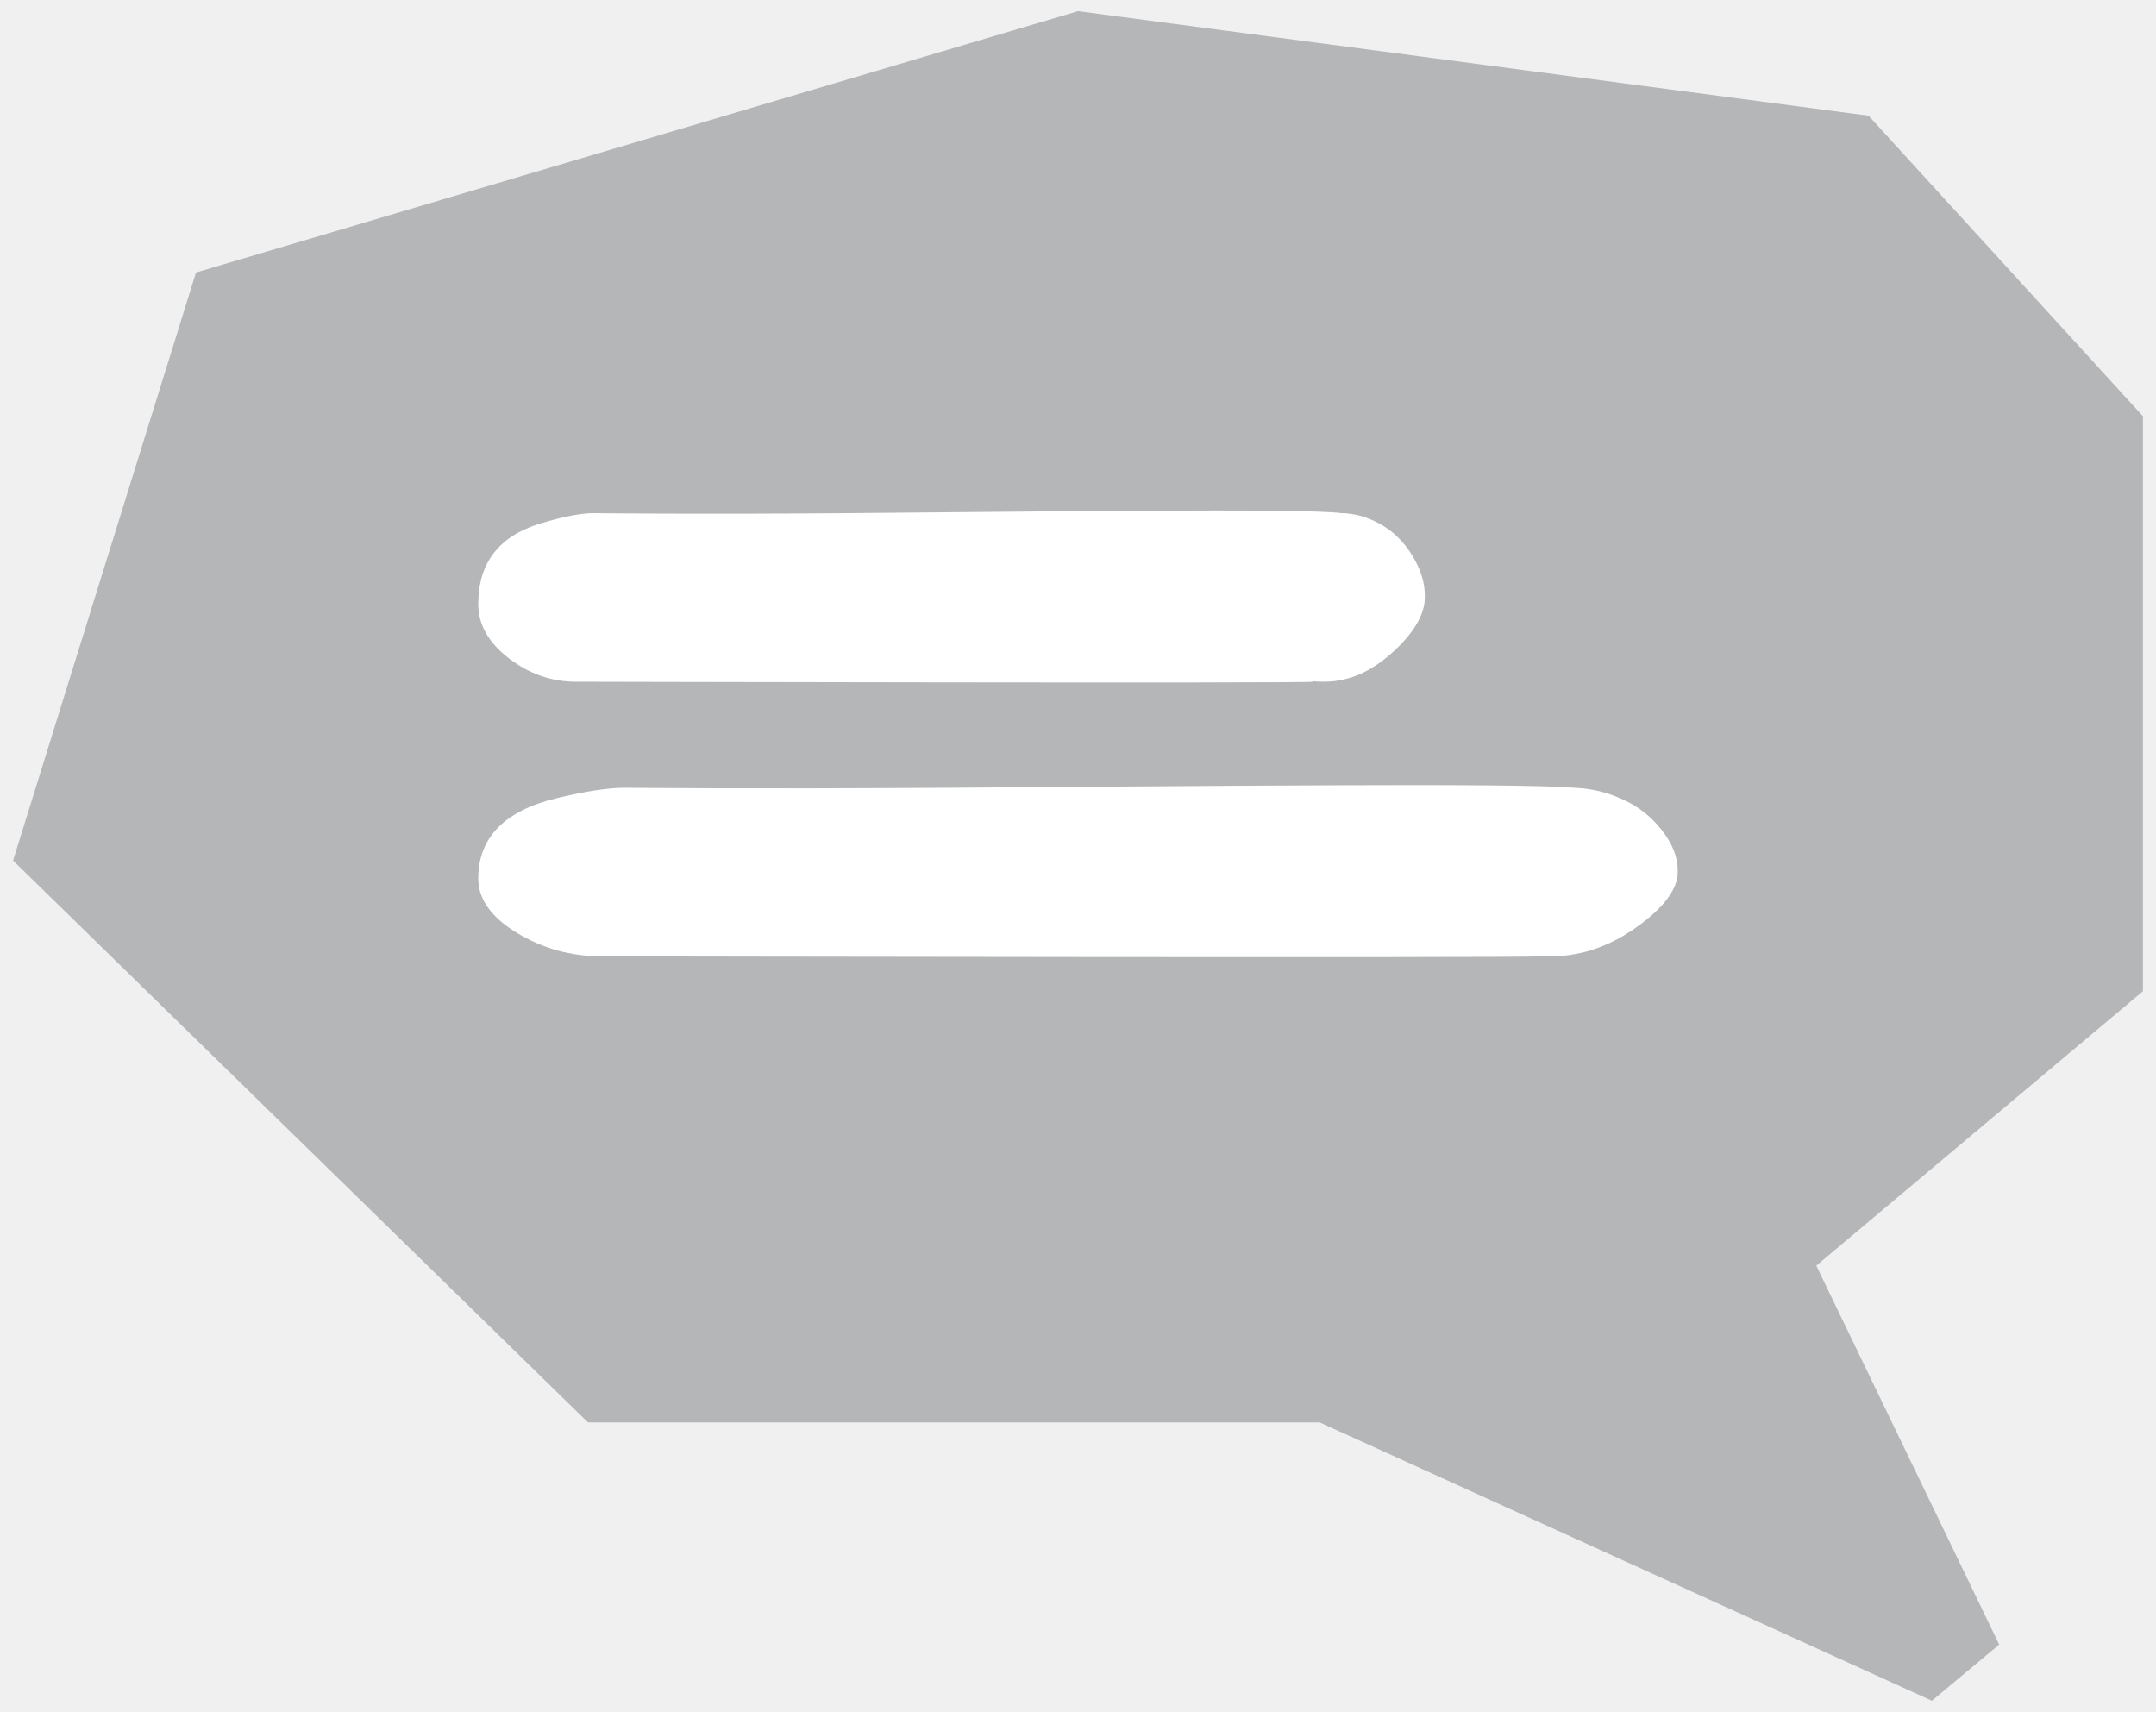
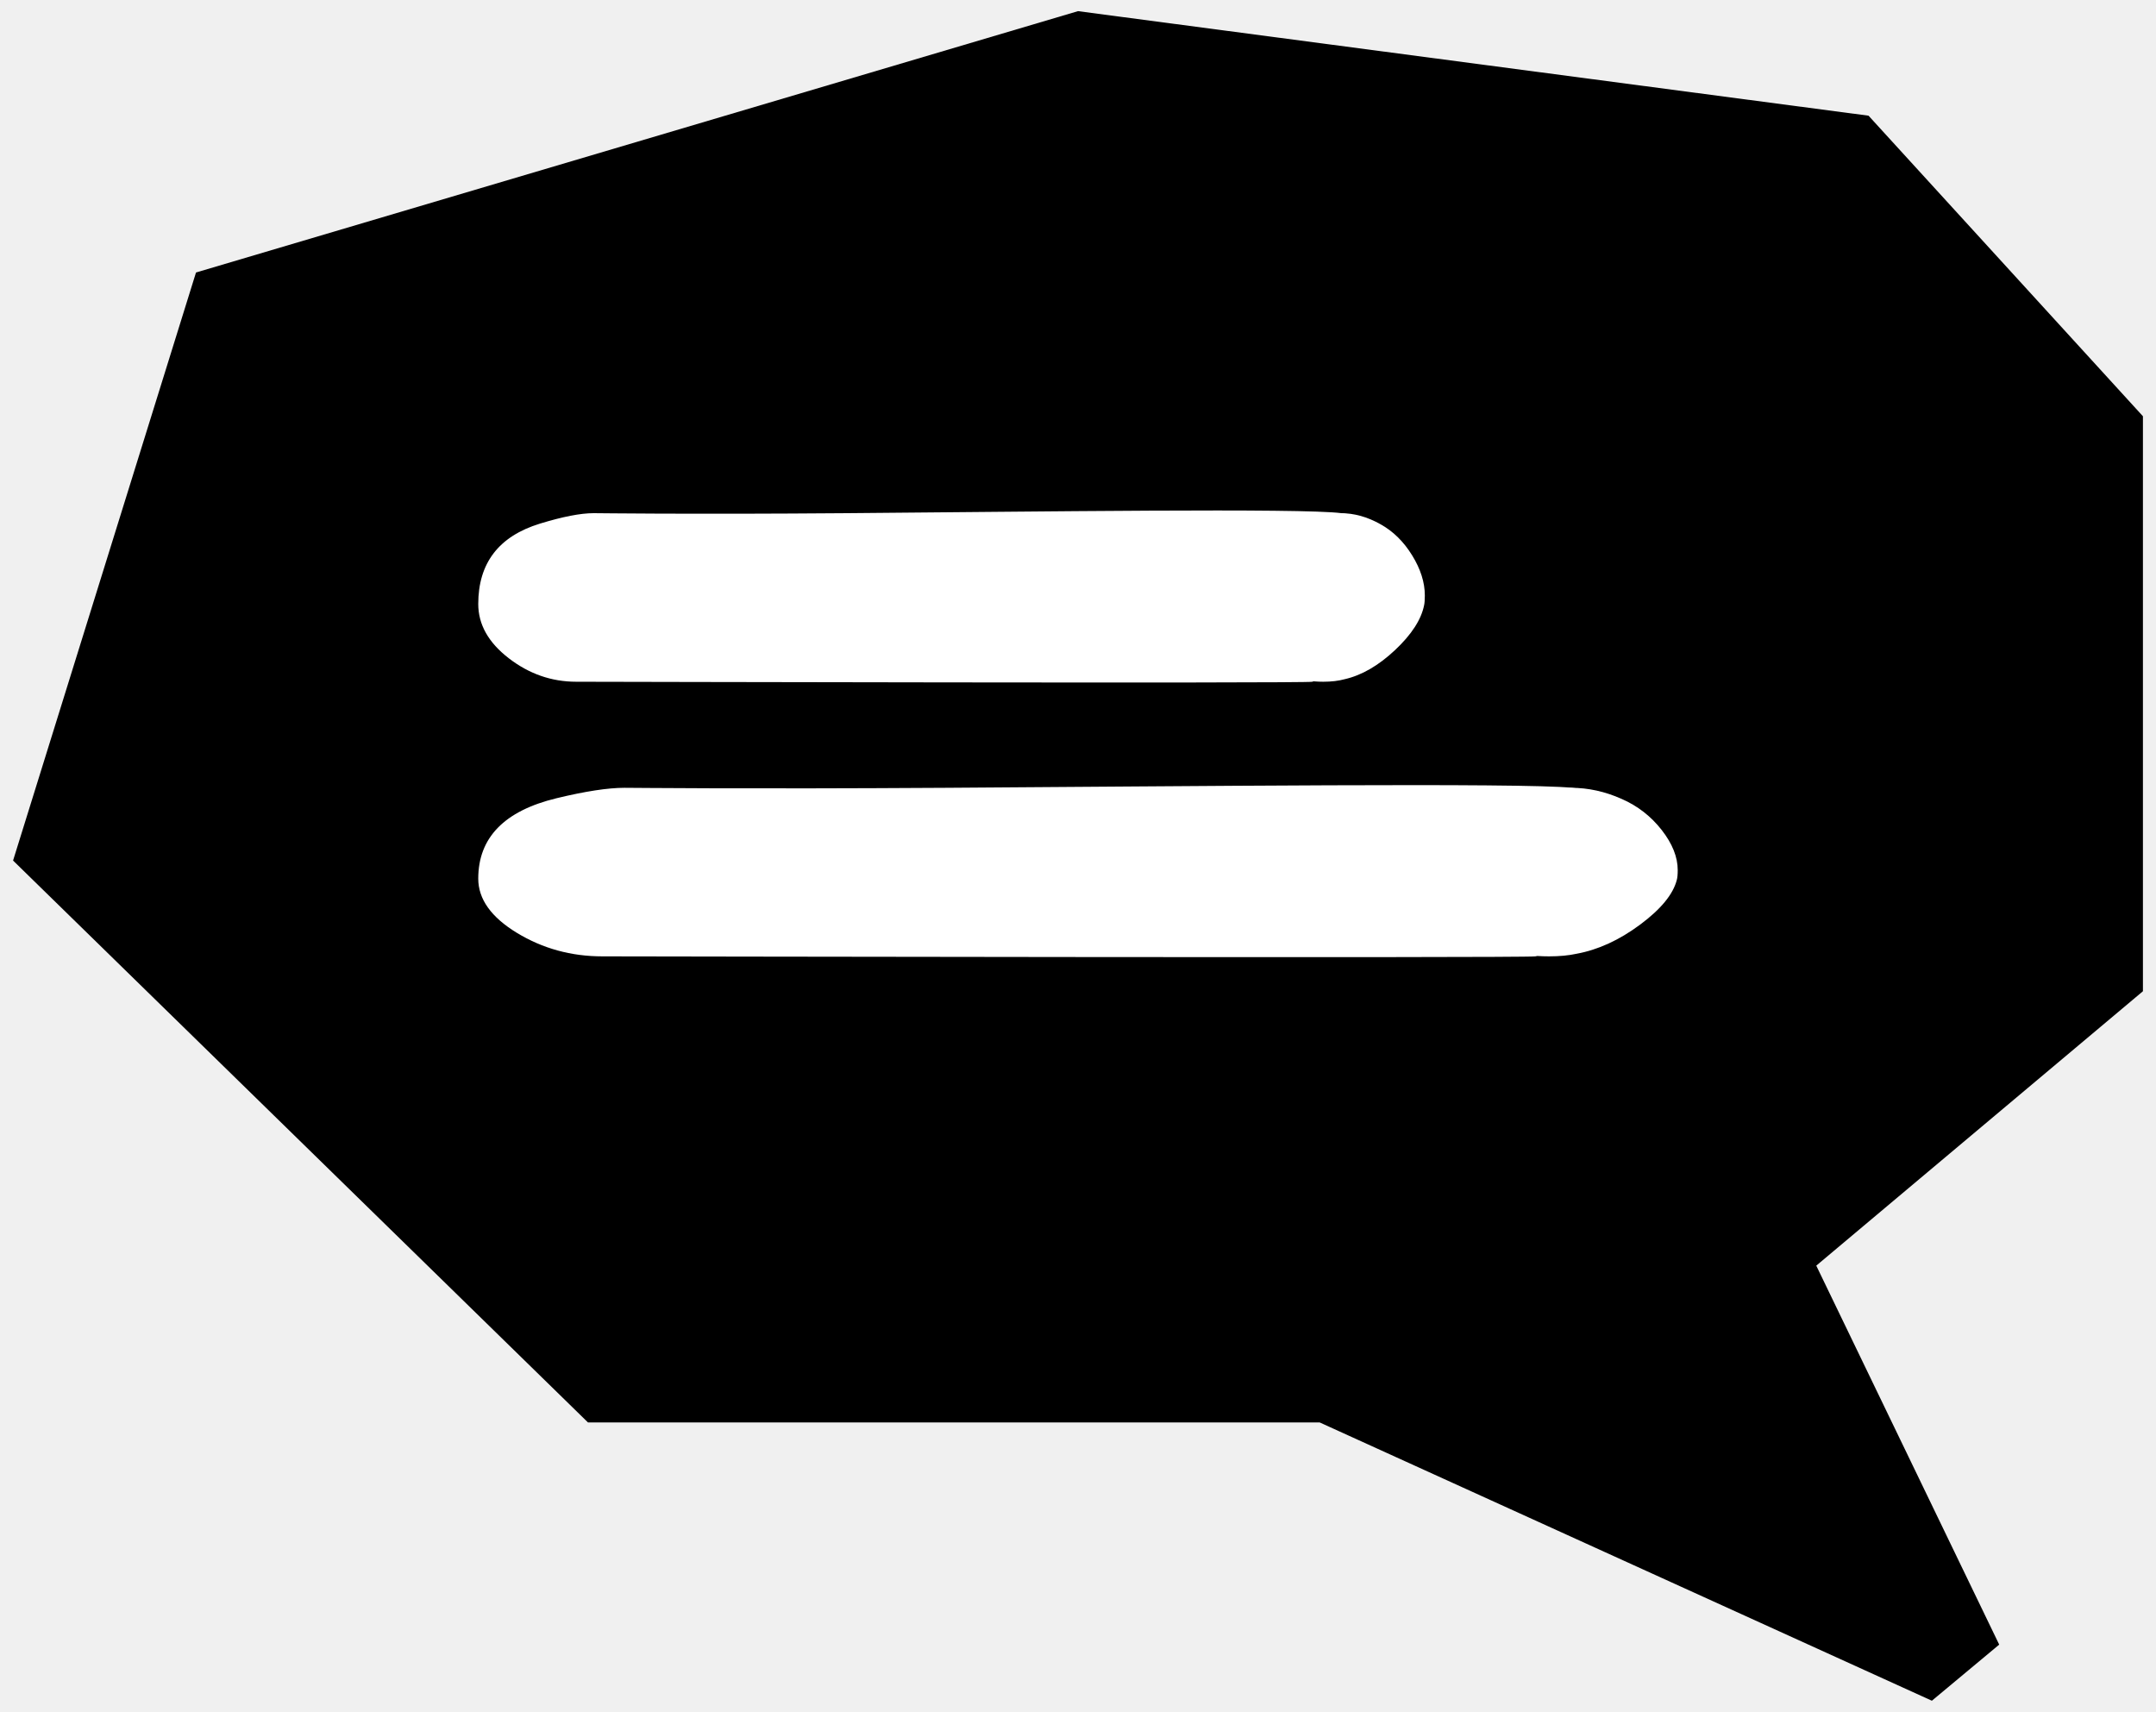
<svg xmlns="http://www.w3.org/2000/svg" version="1.1" id="Layer_1" x="0px" y="0px" width="165px" height="131px" viewBox="0 0 165 131" enable-background="new 0 0 165 131" xml:space="preserve">
  <g id="Page-1">
    <g id="Group-3" transform="translate(1, 1)">
-       <polygon id="Path" fill="#B5B6B8" points="100,107.853 44,107.853 0,64.853 14,19.853 81.5,-0.147 142,7.853 163,30.853     163,74.853 138,95.853 152,124.853 146.848,129.147   " />
+       <polygon id="Path" fill="currentColor" points="100,107.853 44,107.853 0,64.853 14,19.853 81.5,-0.147 142,7.853 163,30.853     163,74.853 138,95.853 152,124.853 146.848,129.147   " />
      <g id="Group-2" transform="translate(35, 59)">
        <path id="o" fill="#FFFFFF" d="M11.792,0.286c-1.267,0-3.003,0.267-5.208,0.8c-3.989,0.966-5.983,3.017-5.983,6.15     c0,1.566,0.985,2.949,2.956,4.15c1.971,1.199,4.153,1.799,6.546,1.799c0.798,0,70.776,0.135,71.386,0     c1.642-0.299,9.854-12.152,2.815-12.899c-3.764-0.399-29.779-0.112-47.863,0C20.7,0.384,12.404,0.286,11.792,0.286z" />
        <path id="o-copy-2" fill="#FFFFFF" d="M88.105,1.136c-1.268-0.566-2.557-0.85-3.871-0.85c-1.268,0-3.004,0.267-5.209,0.8     c-3.988,0.966-5.982,3.017-5.982,6.15c0,1.566,0.985,2.949,2.956,4.15c1.971,1.199,4.153,1.799,6.546,1.799     c0.798,0,1.502-0.066,2.111-0.199c1.643-0.301,3.262-1.041,4.857-2.225c1.595-1.184,2.533-2.326,2.814-3.426     c0.047-0.166,0.07-0.416,0.07-0.75c0-1-0.41-2.025-1.23-3.075C90.346,2.461,89.326,1.669,88.105,1.136z" />
      </g>
      <g id="Group" transform="translate(35, 38)">
        <path id="o-copy" fill="#FFFFFF" d="M9.433,0.27c-1,0-2.37,0.267-4.11,0.8C2.175,2.037,0.601,4.087,0.601,7.22     c0,1.566,0.777,2.95,2.333,4.15c1.555,1.2,3.277,1.8,5.166,1.8c0.629,0,55.853,0.133,56.334,0c1.296-0.3,7.775-12.153,2.222-12.9     c-2.97-0.399-23.5-0.112-37.771,0C16.462,0.368,9.915,0.27,9.433,0.27z" />
        <path id="o-copy-3" fill="#FFFFFF" d="M69.654,1.12c-1-0.566-2.018-0.85-3.055-0.85c-1,0-2.37,0.267-4.11,0.8     c-3.147,0.966-4.722,3.017-4.722,6.15c0,1.566,0.777,2.95,2.334,4.15c1.555,1.2,3.276,1.8,5.165,1.8     c0.63,0,1.185-0.067,1.666-0.2c1.296-0.3,2.573-1.042,3.833-2.225c1.259-1.183,2-2.325,2.222-3.425     c0.037-0.167,0.056-0.417,0.056-0.75c0-1-0.324-2.025-0.973-3.075C71.423,2.445,70.617,1.653,69.654,1.12z" />
      </g>
    </g>
  </g>
</svg>
